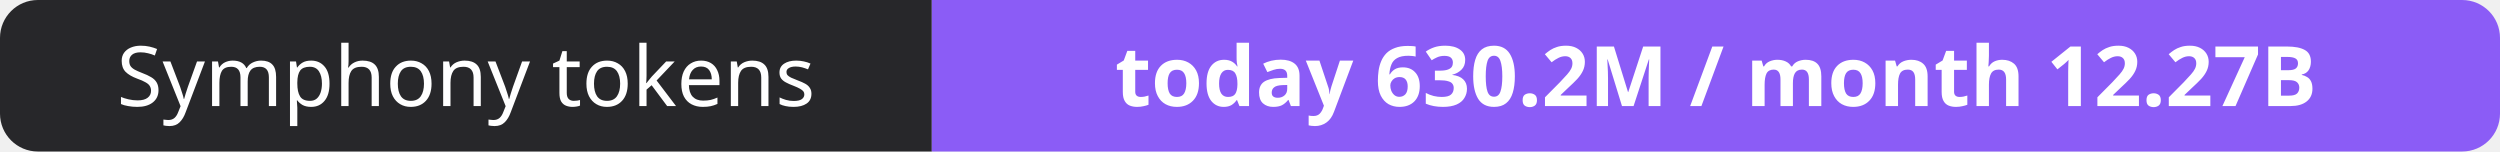
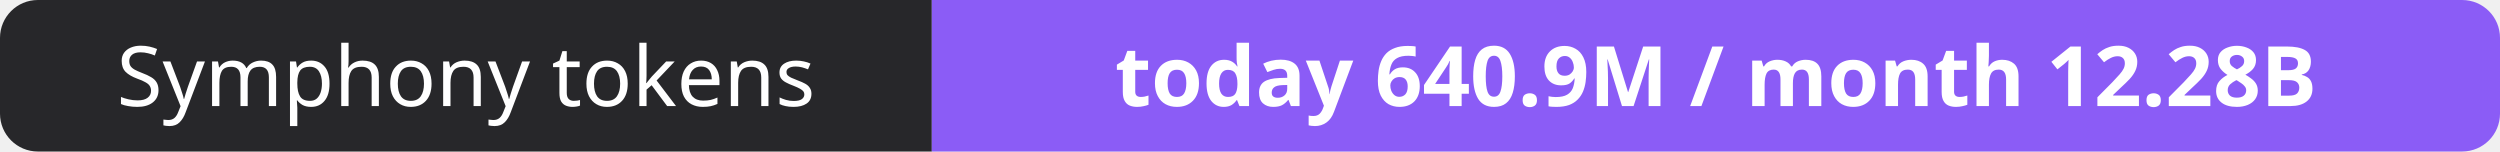
- <svg xmlns="http://www.w3.org/2000/svg" width="330" height="20" role="img" aria-label="Symphony tokens: today 630.2M / month 12.27B">
+ <svg xmlns="http://www.w3.org/2000/svg" width="330" height="20" role="img" aria-label="Symphony tokens: today 640.9M / month 12.28B">
  <clipPath id="r">
    <rect width="330" height="20" rx="5" fill="#fff" />
  </clipPath>
  <g clip-path="url(#r)">
    <rect width="123" height="20" fill="#27272a" />
    <rect x="123" width="207" height="20" fill="#8b5cf6" />
  </g>
  <g fill="#fff" text-anchor="middle" font-family="Verdana,Geneva,sans-serif" font-size="11">
    <text x="61.5" y="14">Symphony tokens</text>
-     <text x="226.5" y="14" font-weight="700">today 630.2M / month 12.27B</text>
+     <text x="226.5" y="14" font-weight="700">today 640.9M / month 12.28B</text>
  </g>
</svg>
